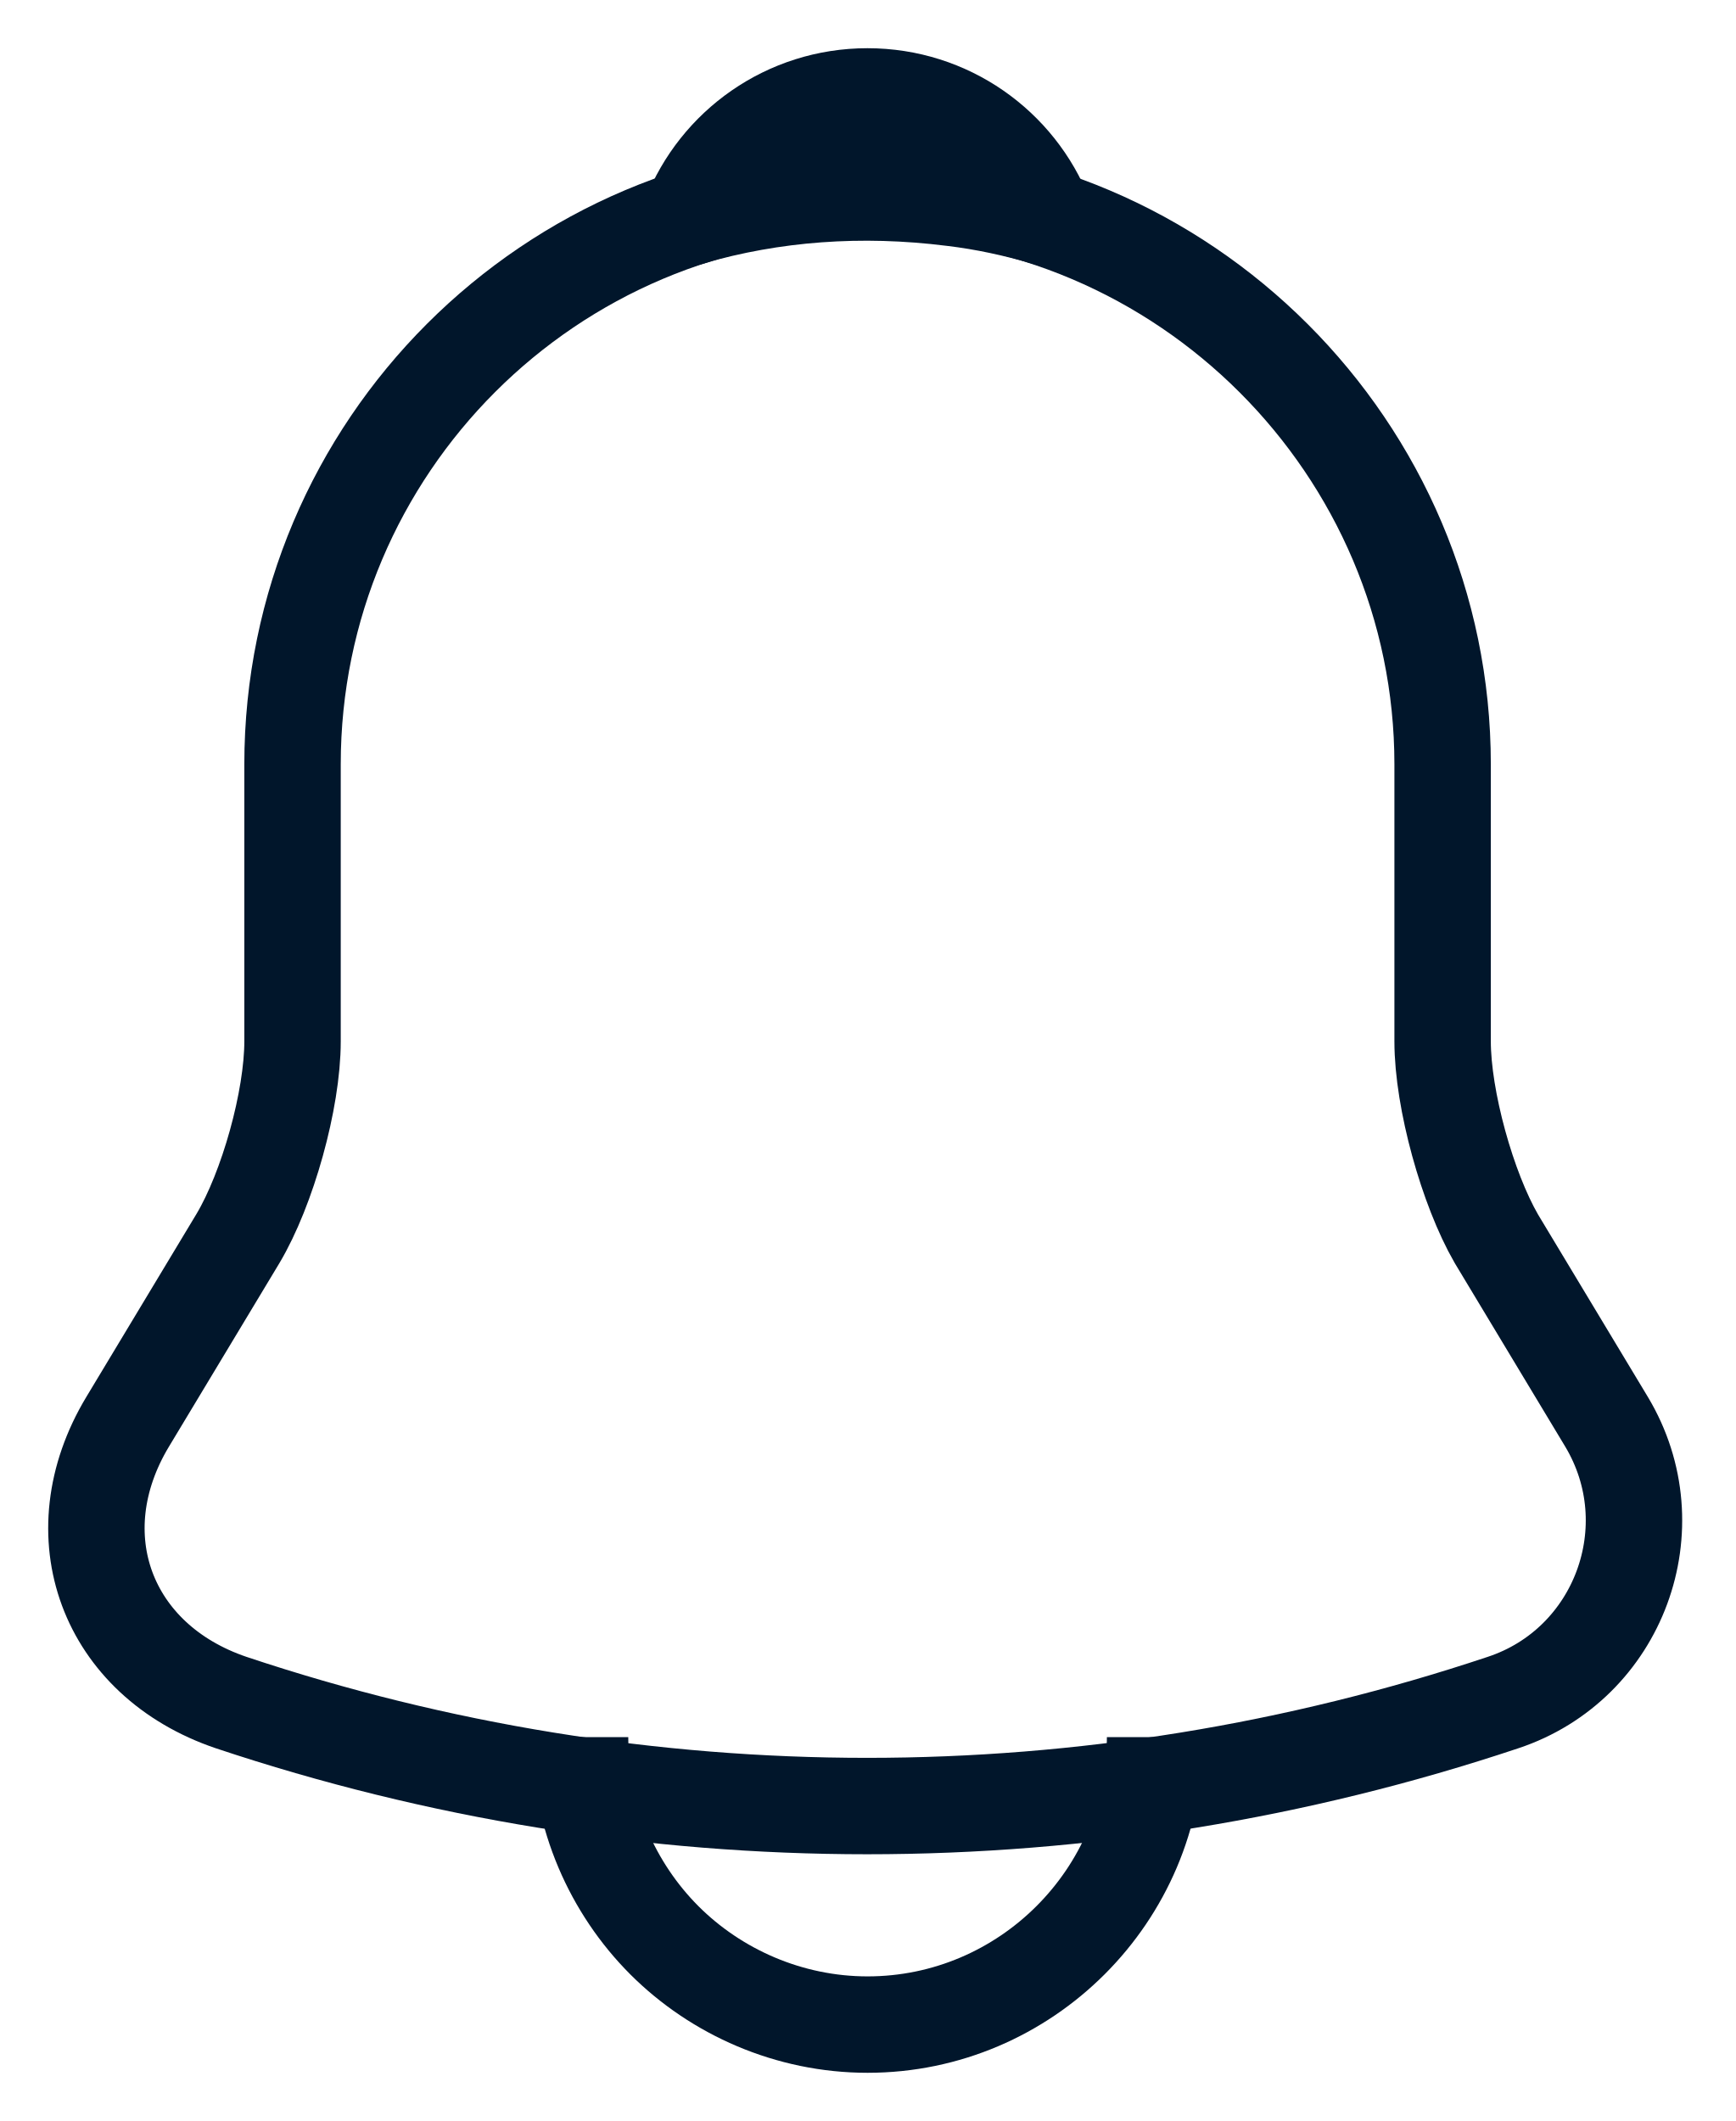
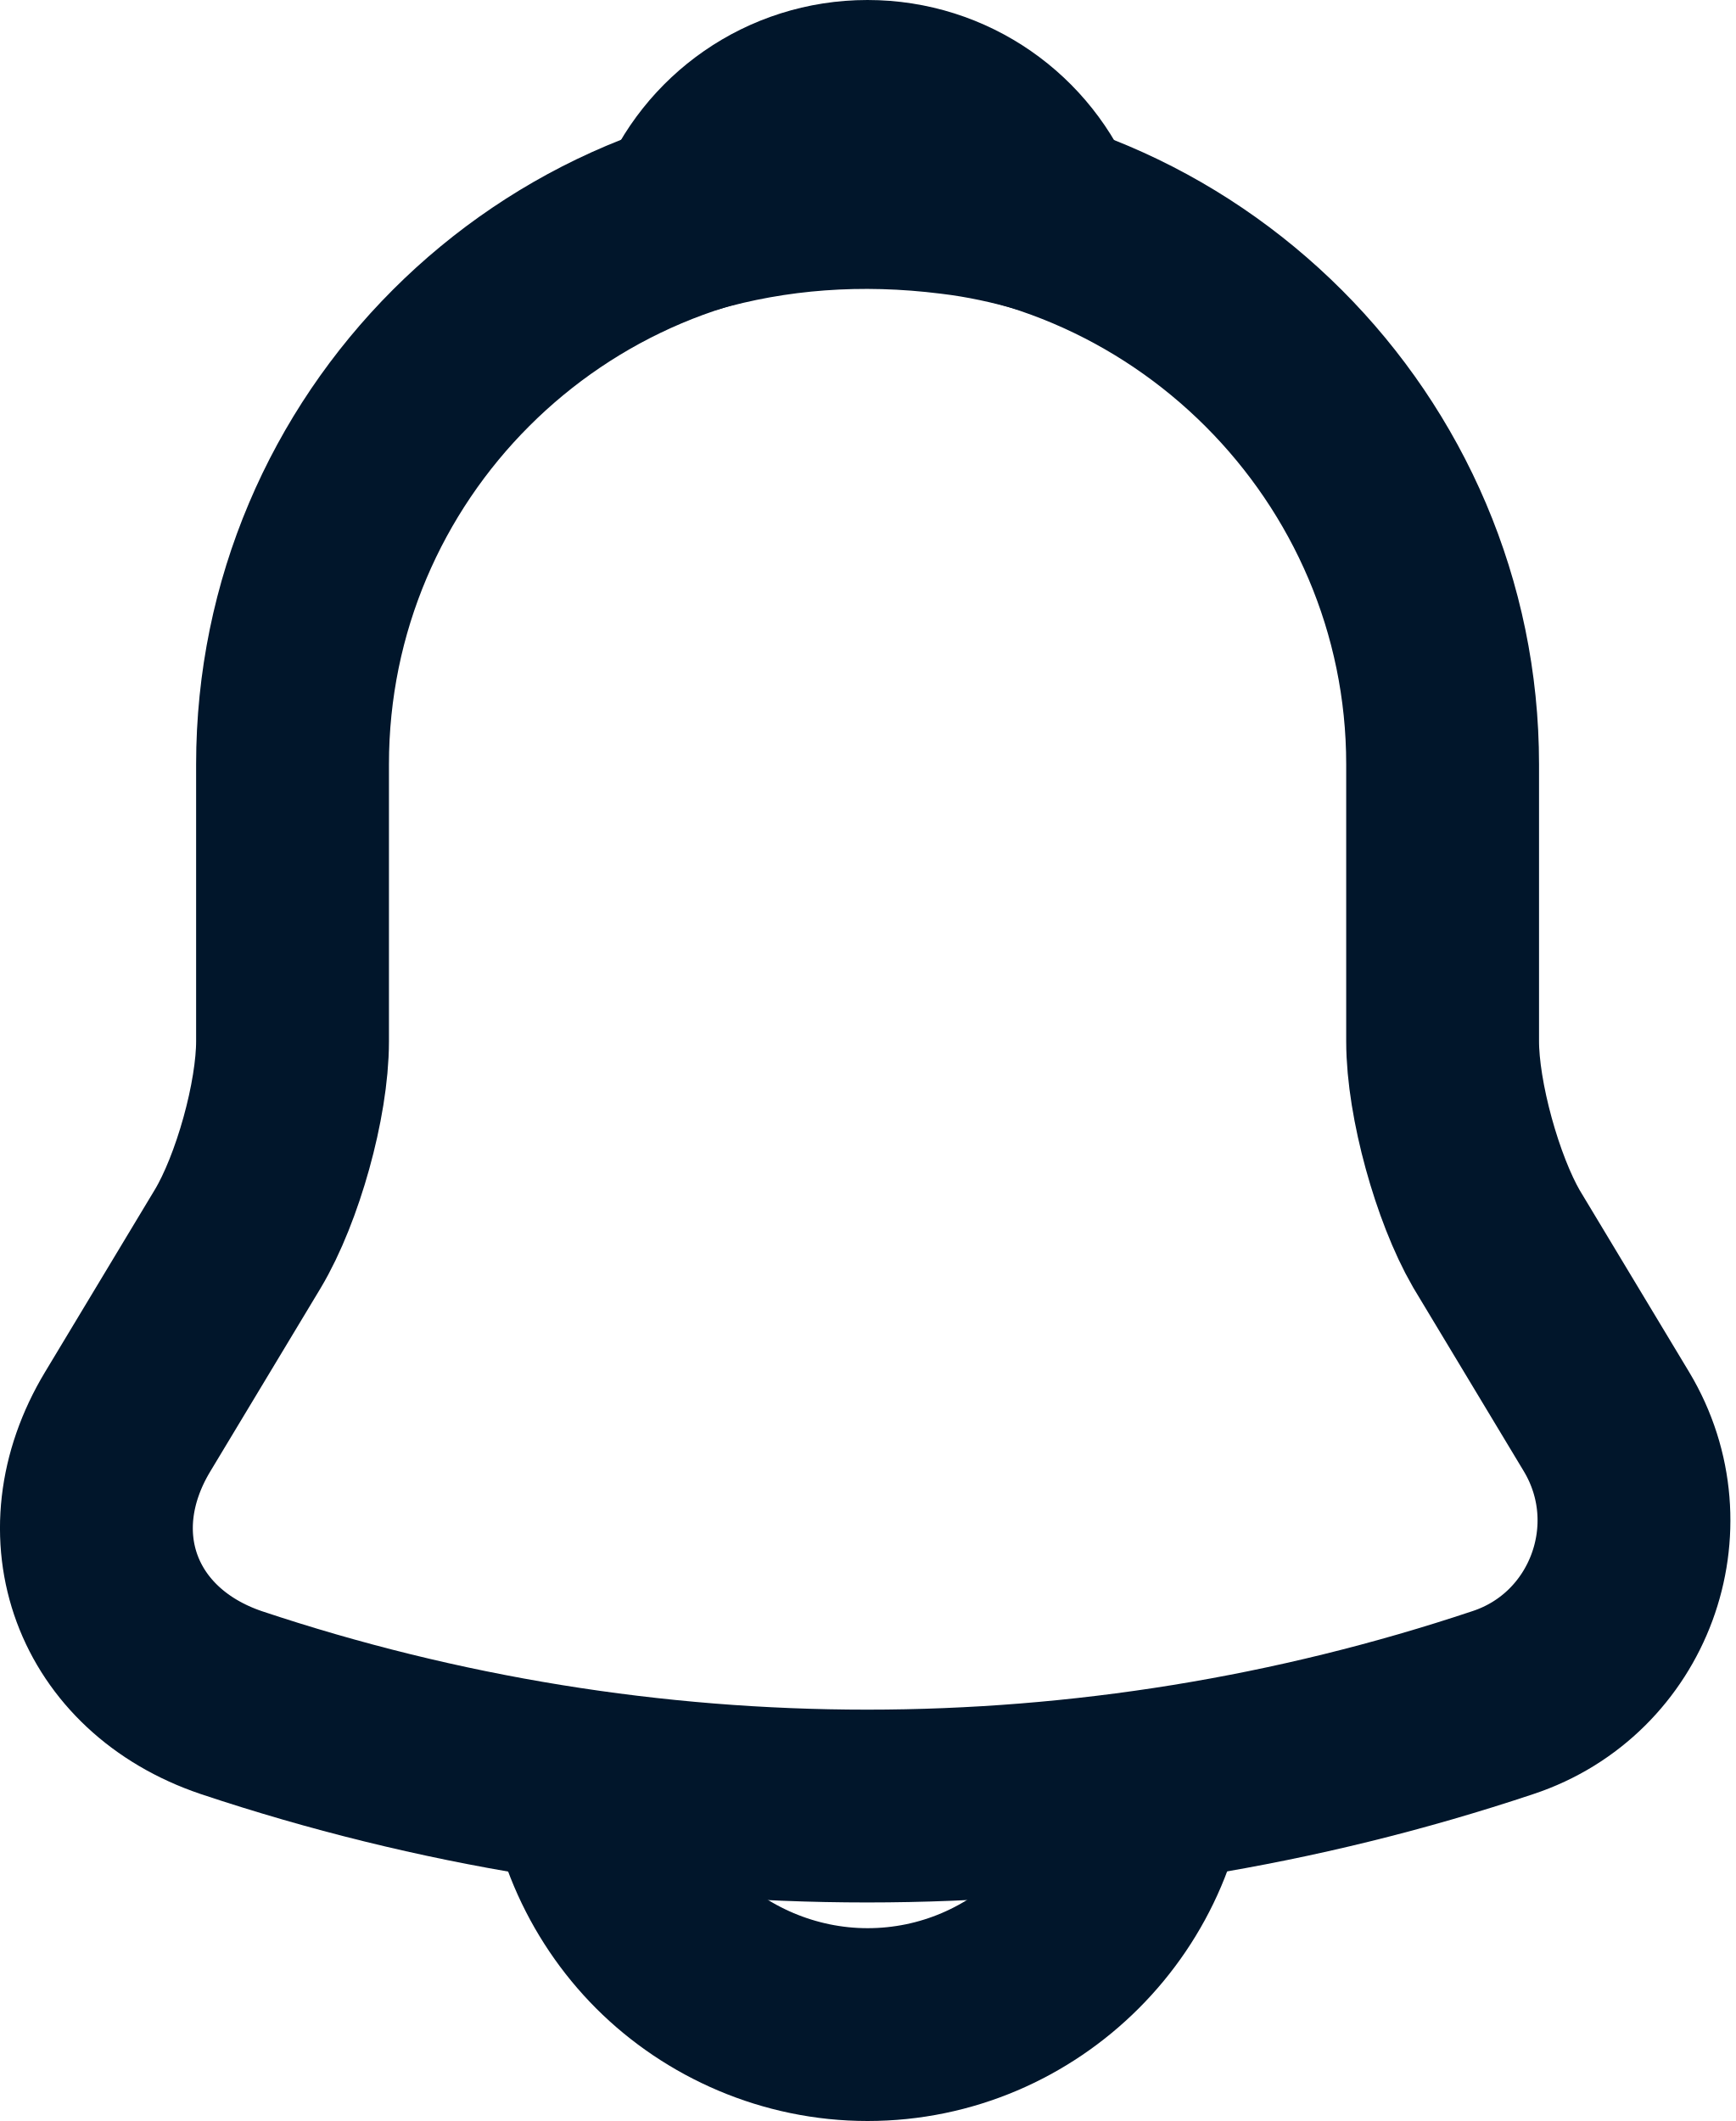
<svg xmlns="http://www.w3.org/2000/svg" width="18" height="22" viewBox="0 0 18 22" fill="none">
-   <path d="M8.998 1.964C5.708 1.964 3.034 4.638 3.034 7.928V10.801C3.034 11.407 2.775 12.332 2.467 12.848L1.324 14.747C0.618 15.92 1.105 17.222 2.398 17.66C6.682 19.091 11.304 19.091 15.588 17.66C16.791 17.262 17.318 15.841 16.662 14.747L15.519 12.848C15.221 12.332 14.962 11.407 14.962 10.801V7.928C14.962 4.648 12.278 1.964 8.998 1.964Z" stroke="#01162B" strokeWidth="2" strokeMiterlimit="10" strokeLinecap="round" />
-   <path d="M10.836 2.252C10.528 2.163 10.21 2.093 9.882 2.054C8.928 1.934 8.013 2.004 7.158 2.252C7.446 1.517 8.162 1 8.997 1C9.832 1 10.548 1.517 10.836 2.252Z" stroke="#01162B" strokeWidth="2" strokeMiterlimit="10" strokeLinecap="round" strokeLinejoin="round" />
-   <path d="M11.98 18.018C11.98 19.658 10.638 21 8.998 21C8.183 21 7.427 20.662 6.89 20.125C6.354 19.588 6.016 18.833 6.016 18.018" stroke="#01162B" strokeWidth="2" strokeMiterlimit="10" />
+   <g id="Noti">
+     <path id="Vector" d="M8.998 1.964C5.708 1.964 3.034 4.638 3.034 7.928V10.801C3.034 11.407 2.775 12.332 2.467 12.848L1.324 14.747C0.618 15.92 1.105 17.222 2.398 17.66C6.682 19.091 11.304 19.091 15.588 17.66C16.791 17.262 17.318 15.841 16.662 14.747L15.519 12.848C15.221 12.332 14.962 11.407 14.962 10.801V7.928C14.962 4.648 12.278 1.964 8.998 1.964Z" stroke="#01162B" stroke-width="2" stroke-miterlimit="10" stroke-linecap="round" />
+     <path id="Vector_2" d="M10.836 2.252C10.528 2.163 10.21 2.093 9.882 2.054C8.928 1.934 8.013 2.004 7.158 2.252C7.446 1.517 8.162 1 8.997 1C9.832 1 10.548 1.517 10.836 2.252Z" stroke="#01162B" stroke-width="2" stroke-miterlimit="10" stroke-linecap="round" stroke-linejoin="round" />
+     <path id="Vector_3" d="M11.98 18.018C11.98 19.658 10.638 21 8.998 21C8.183 21 7.427 20.662 6.89 20.125C6.354 19.588 6.016 18.833 6.016 18.018" stroke="#01162B" stroke-width="2" stroke-miterlimit="10" />
+   </g>
</svg>
